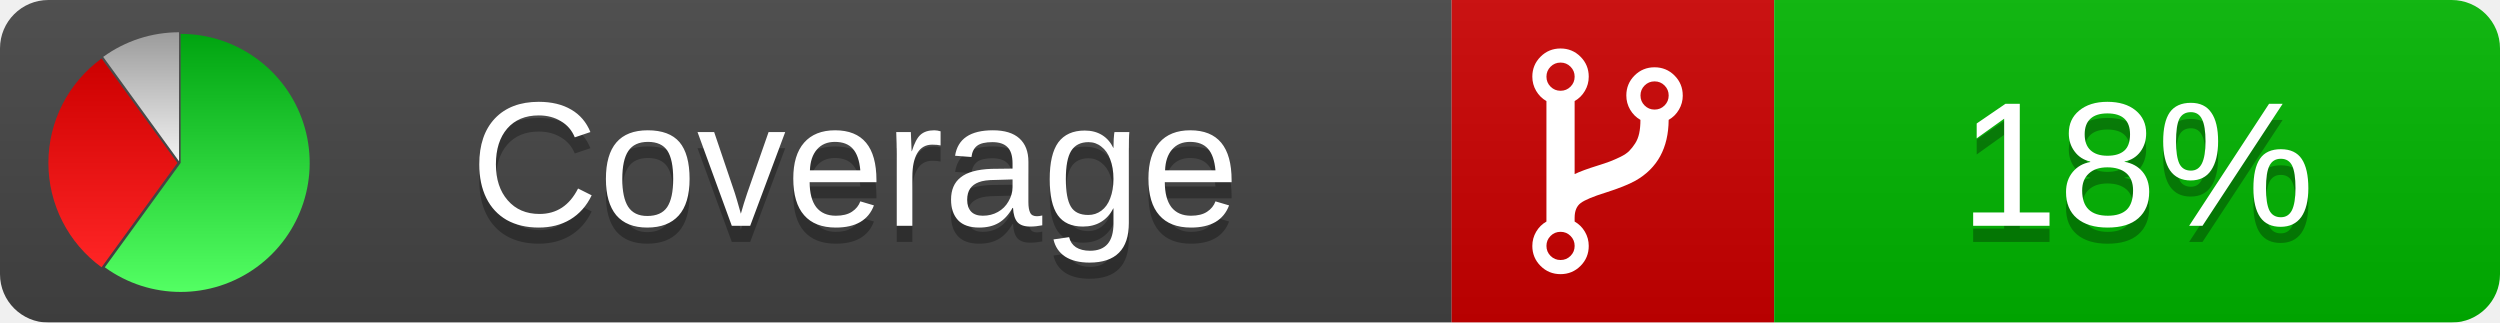
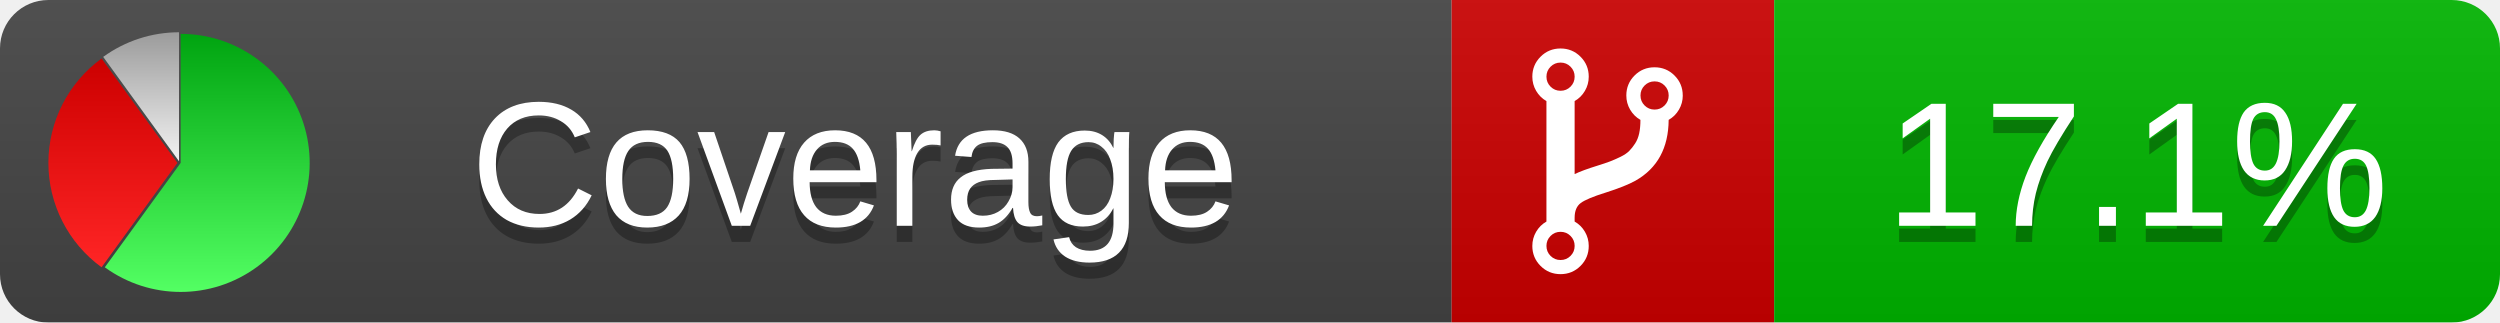
<svg xmlns="http://www.w3.org/2000/svg" xmlns:xlink="http://www.w3.org/1999/xlink" width="155" height="20">
  <style type="text/css">
          
            @keyframes fadeout {
              0 % { visibility: visible; opacity: 1; }
              40% { visibility: visible; opacity: 1; }
              50% { visibility: hidden; opacity: 0; }
              90% { visibility: hidden; opacity: 0; }
              100% { visibility: visible; opacity: 1; }
            }
            @keyframes fadein {
              0% { visibility: hidden; opacity: 0; }
              40% { visibility: hidden; opacity: 0; }
              50% { visibility: visible; opacity: 1; }
              90% { visibility: visible; opacity: 1; }
              100% { visibility: hidden; opacity: 0; }
            }
            .linecoverage {
                animation-duration: 10s;
                animation-name: fadeout;
                animation-iteration-count: infinite;
            }
            .branchcoverage {
                animation-duration: 10s;
                animation-name: fadein;
                animation-iteration-count: infinite;
            }
          
    </style>
  <defs>
    <linearGradient id="gradient" x2="0" y2="100%">
      <stop offset="0" stop-color="#bbb" stop-opacity=".1" />
      <stop offset="1" stop-opacity=".1" />
    </linearGradient>
    <linearGradient id="green" x2="0" y2="100%">
      <stop offset="0" stop-color="#00A410" />
      <stop offset="1" stop-color="#53FF63" />
    </linearGradient>
    <linearGradient id="red" x2="0" y2="100%">
      <stop offset="0" stop-color="#C00" />
      <stop offset="1" stop-color="#FF2525" />
    </linearGradient>
    <linearGradient id="gray" x2="0" y2="100%">
      <stop offset="0" stop-color="#9B9B9B" />
      <stop offset="1" stop-color="#F3F3F3" />
    </linearGradient>
    <mask id="mask">
      <rect width="155" height="20" rx="3" fill="#fff" />
    </mask>
    <g id="icon">
      <path style="fill:url(#green);" d="M205,202.5 l0,-200 a200,200 0 1,1 -117.558,361.803 z" />
      <path style="fill:url(#red);" d="M200,202.5 l-117.558,161.803 a200,200 0 0,1 0,-323.607 z" />
      <path style="fill:url(#gray);" d="M202.5,200 l-117.558,-161.803 a200,200 0 0,1 117.558,-38.196 z" />
    </g>
  </defs>
  <g mask="url(#mask)">
    <rect x="0" y="0" width="90" height="20" fill="#444" />
    <rect x="90" y="0" width="20" height="20" fill="#c00" />
    <rect x="110" y="0" width="45" height="20" fill="#00B600" />
    <rect x="0" y="0" width="155" height="20" fill="url(#gradient)" />
  </g>
  <g>
    <path class="" fill="#fff" d="m 97.628,15.247 q 0,-0.364 -0.255,-0.619 -0.255,-0.255 -0.619,-0.255 -0.364,0 -0.619,0.255 -0.255,0.255 -0.255,0.619 0,0.364 0.255,0.619 0.255,0.255 0.619,0.255 0.364,0 0.619,-0.255 0.255,-0.255 0.255,-0.619 z m 0,-10.493 q 0,-0.364 -0.255,-0.619 -0.255,-0.255 -0.619,-0.255 -0.364,0 -0.619,0.255 -0.255,0.255 -0.255,0.619 0,0.364 0.255,0.619 0.255,0.255 0.619,0.255 0.364,0 0.619,-0.255 0.255,-0.255 0.255,-0.619 z m 5.83,1.166 q 0,-0.364 -0.255,-0.619 -0.255,-0.255 -0.619,-0.255 -0.364,0 -0.619,0.255 -0.255,0.255 -0.255,0.619 0,0.364 0.255,0.619 0.255,0.255 0.619,0.255 0.364,0 0.619,-0.255 0.255,-0.255 0.255,-0.619 z m 0.874,0 q 0,0.474 -0.237,0.879 -0.237,0.405 -0.638,0.633 -0.018,2.614 -2.059,3.771 -0.619,0.346 -1.849,0.738 -1.166,0.364 -1.544,0.647 -0.378,0.282 -0.378,0.911 l 0,0.237 q 0.401,0.228 0.638,0.633 0.237,0.405 0.237,0.879 0,0.729 -0.51,1.239 -0.51,0.51 -1.239,0.51 -0.729,0 -1.239,-0.51 -0.51,-0.51 -0.51,-1.239 0,-0.474 0.237,-0.879 0.237,-0.405 0.638,-0.633 l 0,-7.469 q -0.401,-0.228 -0.638,-0.633 -0.237,-0.405 -0.237,-0.879 0,-0.729 0.51,-1.239 0.51,-0.51 1.239,-0.51 0.729,0 1.239,0.51 0.51,0.51 0.51,1.239 0,0.474 -0.237,0.879 -0.237,0.405 -0.638,0.633 l 0,4.527 q 0.492,-0.237 1.403,-0.519 0.501,-0.155 0.797,-0.269 0.296,-0.114 0.642,-0.282 0.346,-0.169 0.537,-0.36 0.191,-0.191 0.369,-0.465 0.178,-0.273 0.255,-0.633 0.077,-0.36 0.077,-0.833 -0.401,-0.228 -0.638,-0.633 -0.237,-0.405 -0.237,-0.879 0,-0.729 0.51,-1.239 0.51,-0.51 1.239,-0.51 0.729,0 1.239,0.51 0.51,0.51 0.51,1.239 z" />
  </g>
  <g fill="#fff" text-anchor="middle" font-family="Verdana,Arial,Geneva,sans-serif" font-size="11">
    <a xlink:href="https://github.com/danielpalme/ReportGenerator" target="_top">
      <use xlink:href="#icon" transform="translate(3,2) scale(.04)" />
    </a>
    <text x="53" y="15" fill="#010101" fill-opacity=".3">Coverage</text>
    <text x="53" y="14" fill="#fff">Coverage</text>
-     <text class="" x="132.5" y="15" fill="#010101" fill-opacity=".3">18%</text>
-     <text class="" x="132.5" y="14">18%</text>
+     <text class="" x="132.5" y="15" fill="#010101" fill-opacity=".3">17.1%</text>
+     <text class="" x="132.5" y="14">17.1%</text>
  </g>
  <g>
    <rect class="" x="90" y="0" width="65" height="20" fill-opacity="0" />
  </g>
</svg>
